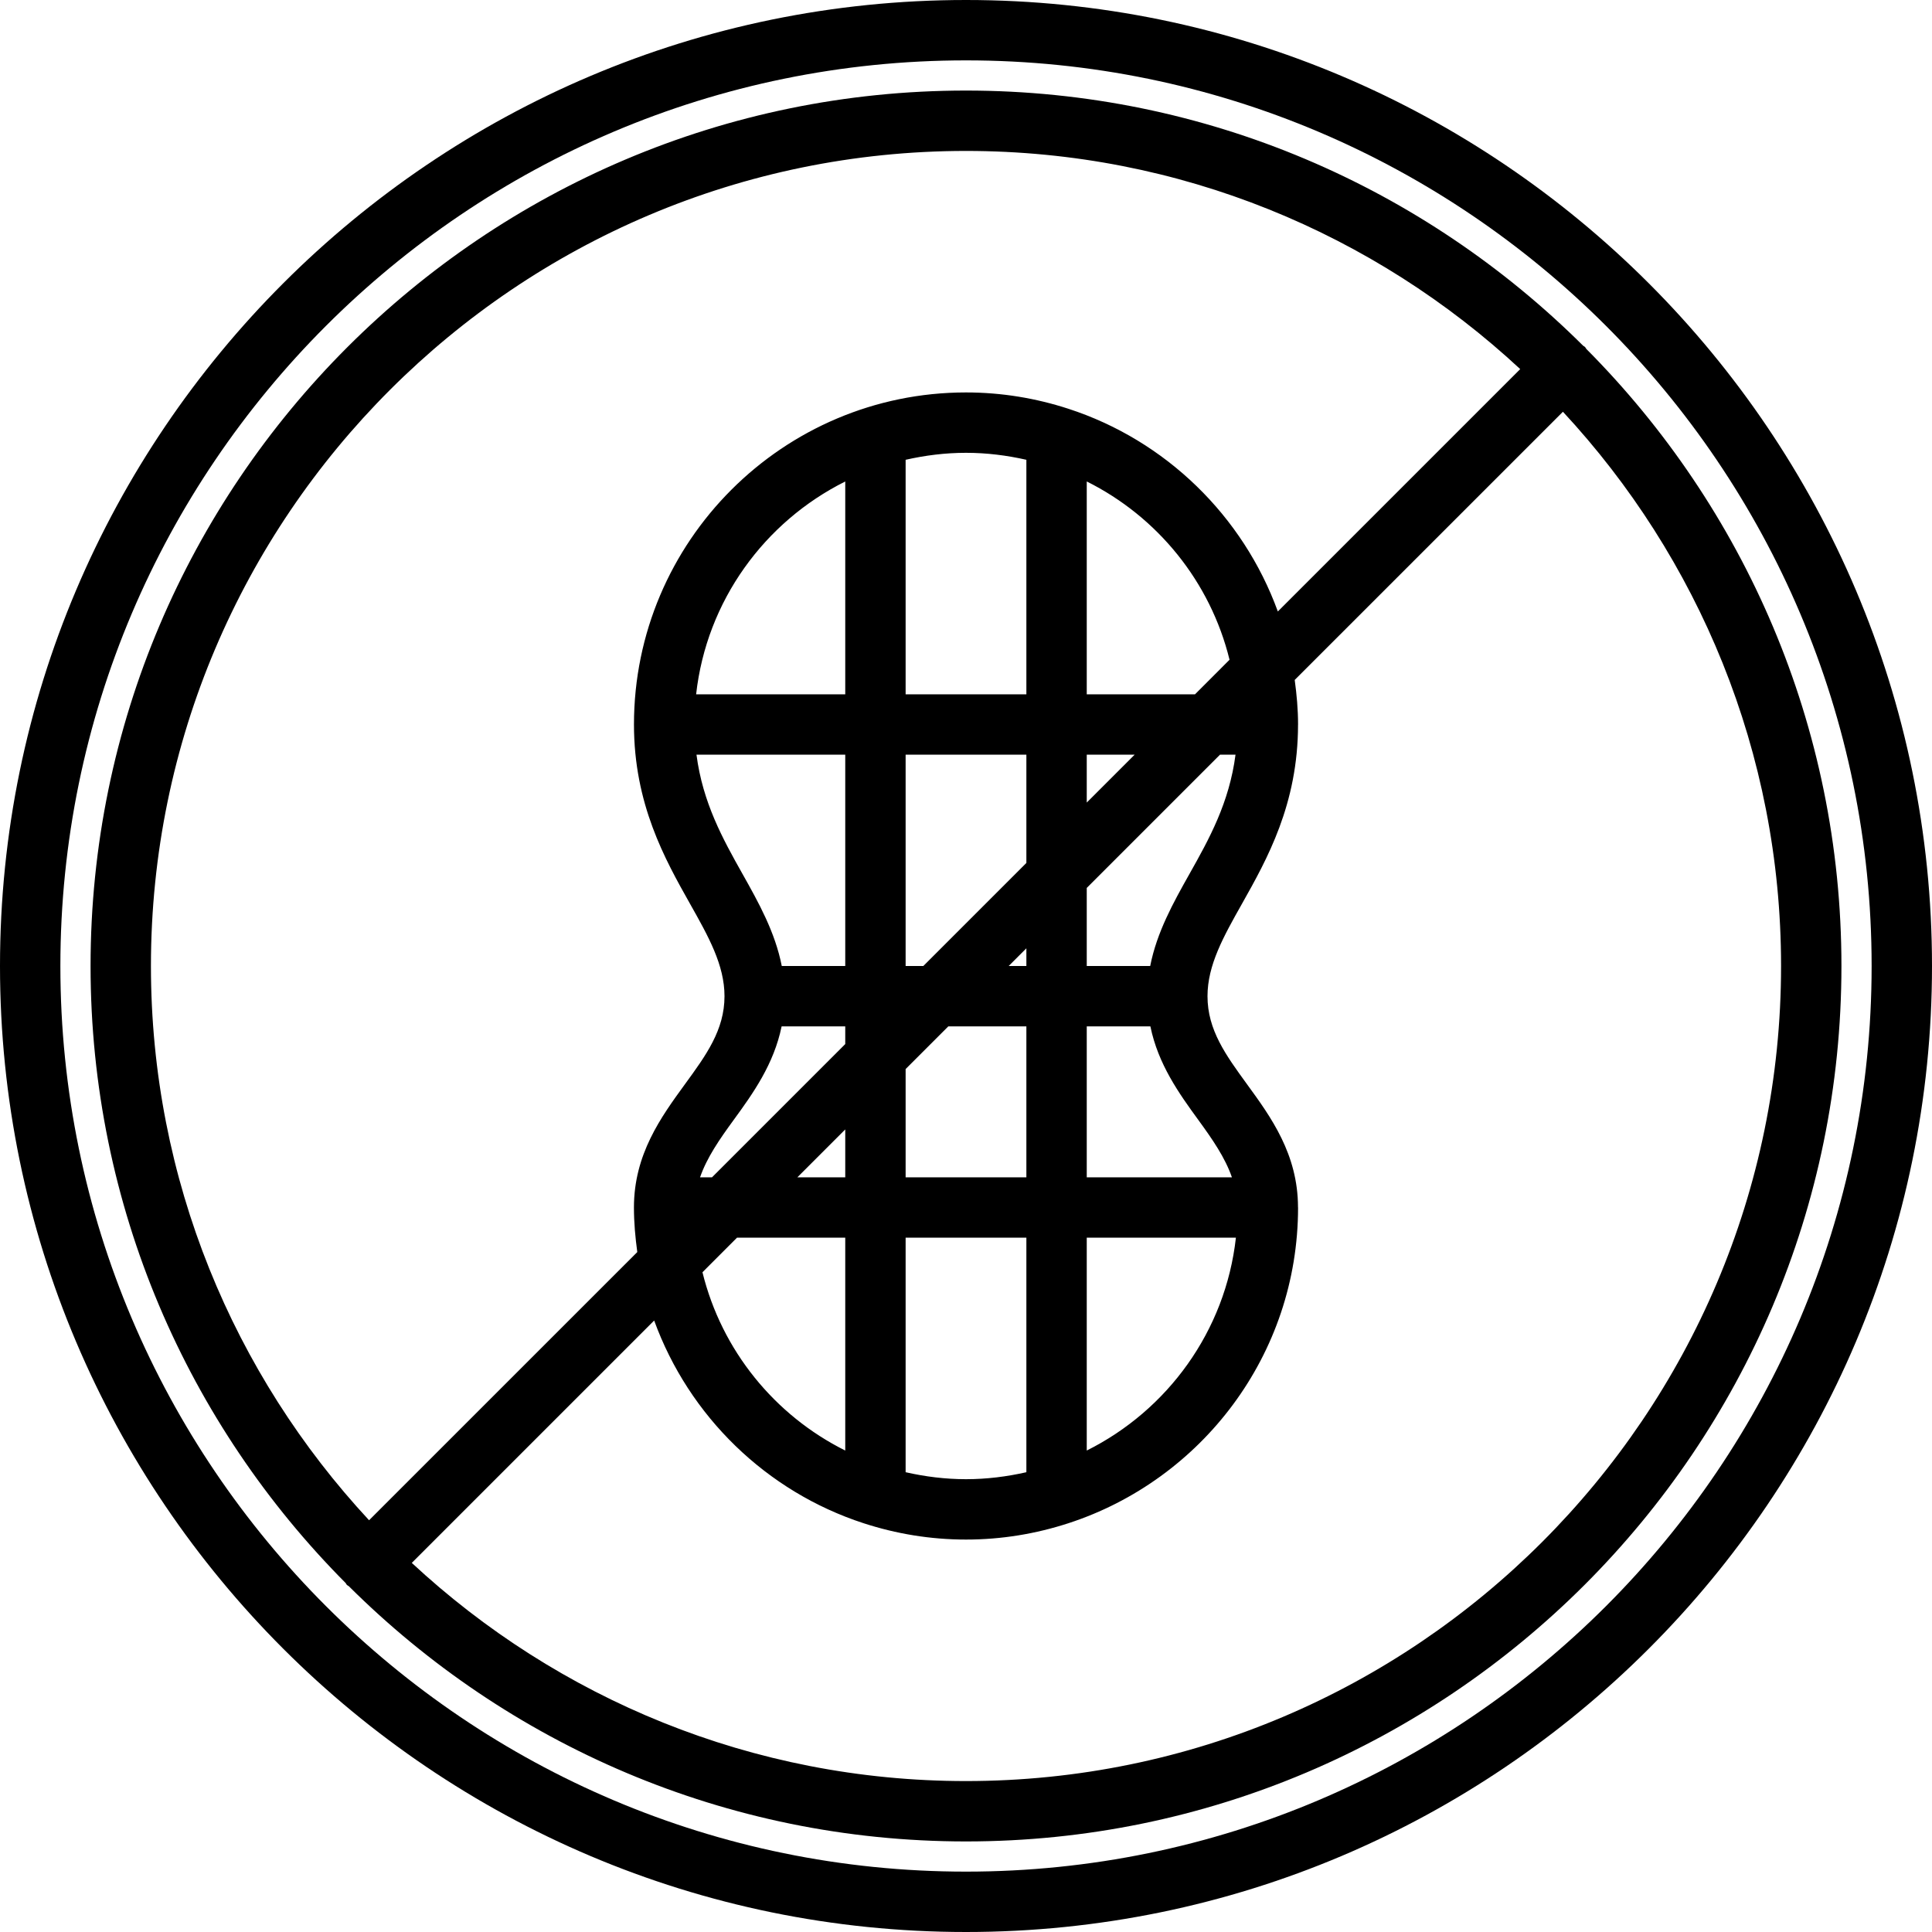
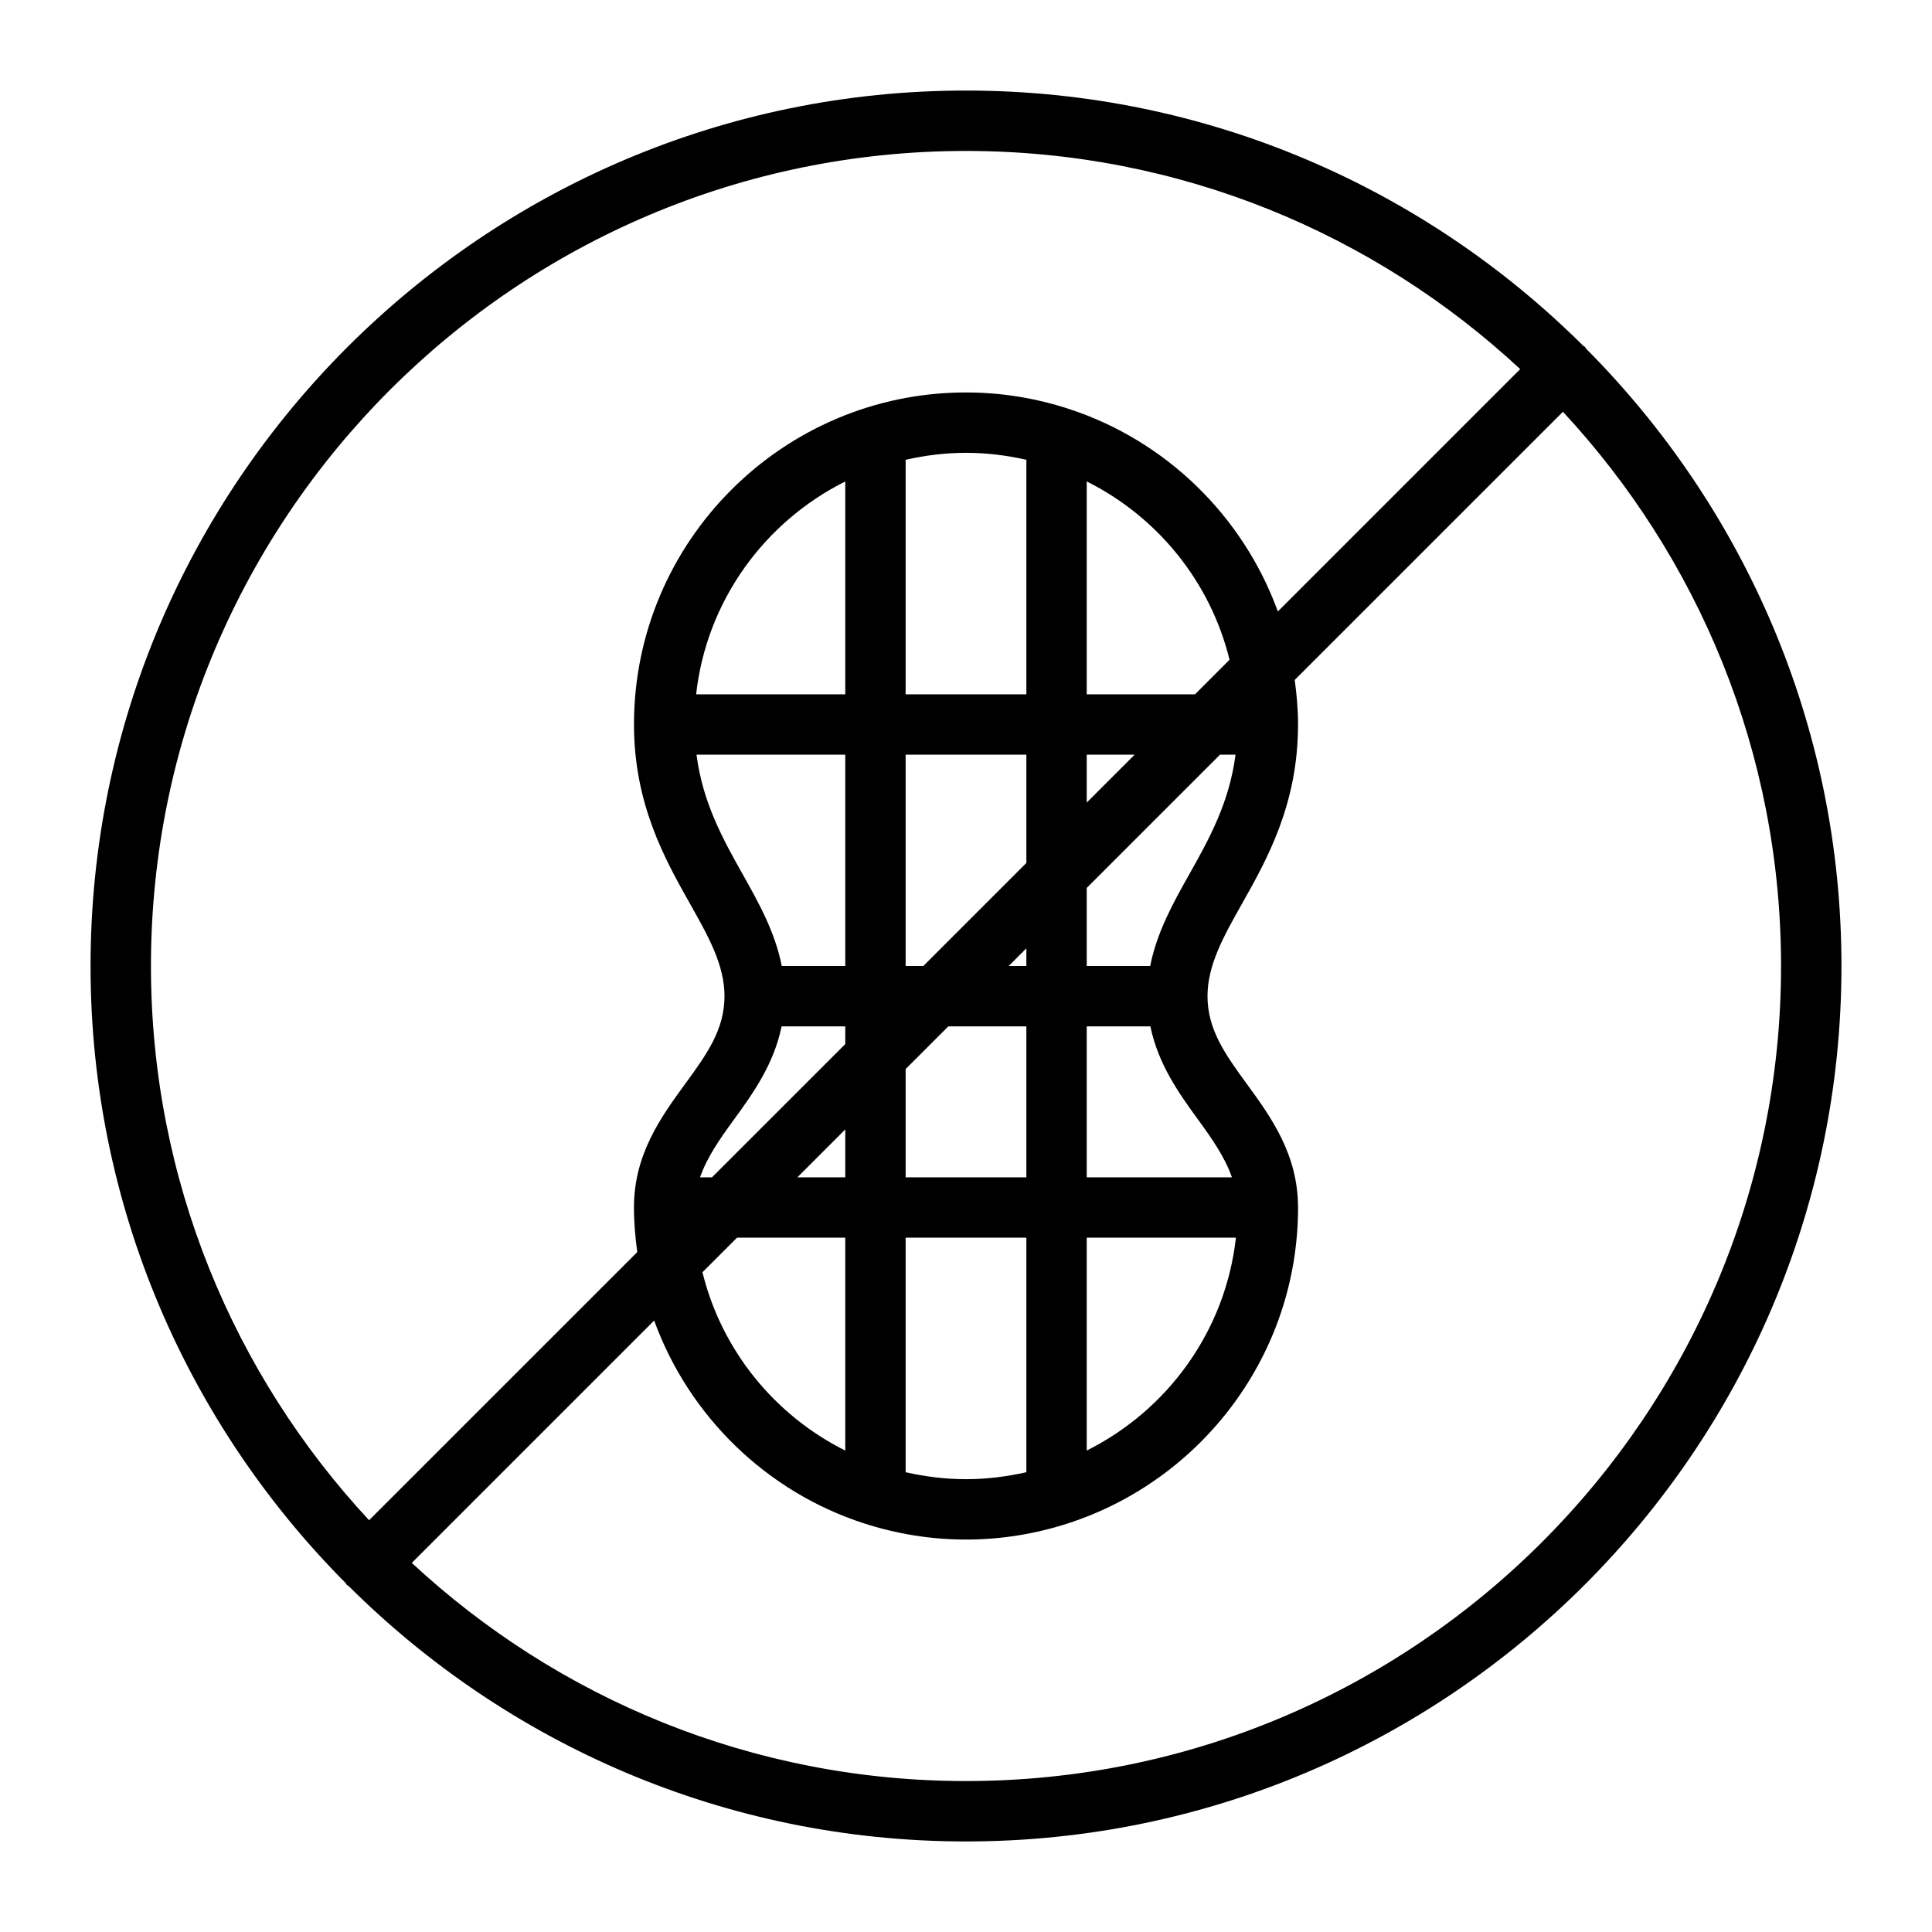
- <svg xmlns="http://www.w3.org/2000/svg" id="icons" enable-background="new 0 0 64 64" height="512" viewBox="0 0 64 64" width="512">
-   <g>
-     <path d="m32 0c-17.645 0-32 14.355-32 32s14.355 32 32 32 32-14.355 32-32-14.355-32-32-32zm0 62c-16.542 0-30-13.458-30-30s13.458-30 30-30 30 13.458 30 30-13.458 30-30 30z" />
-     <path d="m52.506 11.494c-.02-.019-.044-.025-.064-.043-5.248-5.22-12.474-8.451-20.442-8.451-15.99 0-29 13.01-29 29 0 7.968 3.231 15.194 8.451 20.441.018.021.023.046.043.064s.044.025.064.043c5.248 5.221 12.474 8.452 20.442 8.452 15.99 0 29-13.01 29-29 0-7.968-3.231-15.194-8.451-20.441-.018-.021-.024-.046-.043-.065zm-20.506-6.494c7.085 0 13.537 2.747 18.359 7.227l-8.029 8.029c-1.154-3.172-3.718-5.668-6.938-6.715-.002-.001-.004-.002-.006-.002-1.068-.347-2.204-.539-3.386-.539-6.064 0-10.999 4.935-10.999 11 0 2.639 1.028 4.466 1.854 5.934.615 1.091 1.145 2.034 1.145 3.066 0 1.119-.607 1.952-1.311 2.917-.792 1.088-1.689 2.32-1.689 4.083 0 .501.045.991.111 1.476l-8.885 8.884c-4.479-4.823-7.226-11.275-7.226-18.36 0-14.888 12.112-27 27-27zm0 44c-.688 0-1.355-.085-2-.231v-7.769h4v7.769c-.645.146-1.312.231-2 .231zm-8.73-6.855 1.144-1.145h3.586v7.051c-2.337-1.166-4.094-3.316-4.73-5.906zm10.73-13.559-3.414 3.414h-.586v-7h4zm2-3.586h1.586l-1.586 1.586zm-6 10.414 1.414-1.414h2.586v5h-4zm-2 3.586h-1.586l1.586-1.586zm5.414-7 .586-.586v.586zm-3.414-9v-7.769c.645-.146 1.312-.231 2-.231s1.355.085 2 .231v7.769zm-2 0h-4.94c.345-3.096 2.267-5.716 4.94-7.05zm0 2v7h-2.103c-.219-1.118-.764-2.096-1.299-3.047-.654-1.162-1.32-2.364-1.526-3.953zm-3.693 12.095c.635-.871 1.328-1.839 1.585-3.095h2.108v.586l-4.414 4.414h-.396c.229-.658.642-1.254 1.117-1.905zm11.693 3.905h4.941c-.345 3.097-2.267 5.716-4.941 7.051zm0-2v-5h2.108c.257 1.256.95 2.224 1.585 3.095.474.651.887 1.247 1.116 1.905zm3.401-10.047c-.535.951-1.08 1.929-1.299 3.047h-2.102v-2.586l4.414-4.414h.514c-.206 1.589-.872 2.791-1.527 3.953zm.185-5.953h-3.586v-7.051c2.337 1.166 4.094 3.315 4.73 5.906zm-7.586 36c-7.085 0-13.537-2.747-18.359-7.227l8.029-8.029c1.154 3.172 3.718 5.668 6.938 6.715.002.001.004.002.006.002 1.068.347 2.204.539 3.386.539s2.318-.192 3.386-.539c.002 0 .004-.001.006-.002 4.409-1.434 7.608-5.577 7.608-10.459 0-.003-.002-.005-.002-.007-.002-1.759-.897-2.99-1.688-4.075-.703-.966-1.31-1.799-1.31-2.918 0-1.032.53-1.975 1.145-3.066.825-1.467 1.853-3.292 1.854-5.928 0-.002.001-.004.001-.006 0-.501-.045-.991-.111-1.476l8.885-8.884c4.479 4.823 7.226 11.275 7.226 18.36 0 14.888-12.112 27-27 27z" />
-   </g>
+ <svg xmlns="http://www.w3.org/2000/svg" width="61" height="61" viewBox="0 0 61 61" fill="none">
+   <path d="M50.045 10.955C50.026 10.937 50.003 10.931 49.984 10.914C44.982 5.939 38.094 2.859 30.5 2.859C15.259 2.859 2.859 15.259 2.859 30.5C2.859 38.094 5.939 44.982 10.914 49.983C10.931 50.003 10.936 50.027 10.955 50.044C10.974 50.061 10.997 50.068 11.016 50.085C16.018 55.061 22.905 58.141 30.5 58.141C45.74 58.141 58.141 45.74 58.141 30.5C58.141 22.905 55.061 16.018 50.086 11.017C50.069 10.997 50.063 10.973 50.045 10.955V10.955ZM30.5 4.766C37.253 4.766 43.403 7.384 47.998 11.654L40.346 19.306C39.246 16.283 36.802 13.904 33.733 12.906C33.731 12.905 33.729 12.904 33.727 12.904C32.709 12.574 31.627 12.391 30.5 12.391C24.72 12.391 20.017 17.094 20.017 22.875C20.017 25.39 20.996 27.132 21.784 28.531C22.37 29.571 22.875 30.47 22.875 31.453C22.875 32.52 22.297 33.314 21.625 34.233C20.871 35.27 20.016 36.445 20.016 38.125C20.016 38.602 20.058 39.069 20.121 39.532L11.653 47.999C7.384 43.403 4.766 37.253 4.766 30.5C4.766 16.31 16.31 4.766 30.5 4.766V4.766ZM30.5 46.703C29.844 46.703 29.209 46.622 28.594 46.483V39.078H32.406V46.483C31.791 46.622 31.156 46.703 30.5 46.703ZM22.179 40.169L23.27 39.078H26.688V45.799C24.46 44.687 22.785 42.638 22.179 40.169V40.169ZM32.406 27.246L29.152 30.5H28.594V23.828H32.406V27.246ZM34.312 23.828H35.824L34.312 25.34V23.828ZM28.594 33.754L29.942 32.406H32.406V37.172H28.594V33.754ZM26.688 37.172H25.176L26.688 35.66V37.172ZM31.848 30.5L32.406 29.942V30.5H31.848ZM28.594 21.922V14.517C29.209 14.378 29.844 14.297 30.5 14.297C31.156 14.297 31.791 14.378 32.406 14.517V21.922H28.594ZM26.688 21.922H21.979C22.308 18.971 24.14 16.474 26.688 15.202V21.922ZM26.688 23.828V30.5H24.683C24.474 29.434 23.955 28.502 23.445 27.596C22.822 26.488 22.187 25.343 21.991 23.828H26.688ZM23.168 35.356C23.773 34.526 24.433 33.603 24.678 32.406H26.688V32.965L22.48 37.172H22.103C22.321 36.545 22.715 35.977 23.168 35.356ZM34.312 39.078H39.022C38.693 42.03 36.861 44.526 34.312 45.799V39.078ZM34.312 37.172V32.406H36.322C36.567 33.603 37.227 34.526 37.832 35.356C38.284 35.977 38.678 36.545 38.896 37.172H34.312ZM37.554 27.596C37.044 28.502 36.525 29.434 36.316 30.5H34.312V28.035L38.52 23.828H39.01C38.813 25.343 38.178 26.488 37.554 27.596V27.596ZM37.73 21.922H34.312V15.201C36.54 16.313 38.215 18.361 38.821 20.831L37.73 21.922ZM30.5 56.234C23.747 56.234 17.598 53.616 13.002 49.346L20.654 41.694C21.754 44.717 24.198 47.096 27.267 48.094C27.269 48.095 27.271 48.096 27.273 48.096C28.291 48.426 29.373 48.609 30.5 48.609C31.627 48.609 32.709 48.426 33.727 48.096C33.729 48.096 33.731 48.095 33.733 48.094C37.935 46.727 40.984 42.778 40.984 38.125C40.984 38.122 40.983 38.12 40.983 38.118C40.981 36.442 40.127 35.269 39.374 34.234C38.703 33.314 38.125 32.52 38.125 31.453C38.125 30.47 38.63 29.571 39.216 28.531C40.003 27.133 40.983 25.393 40.983 22.881C40.983 22.879 40.984 22.877 40.984 22.875C40.984 22.398 40.941 21.93 40.879 21.468L49.347 13.001C53.616 17.598 56.234 23.747 56.234 30.5C56.234 44.69 44.69 56.234 30.5 56.234V56.234Z" fill="black" />
</svg>
